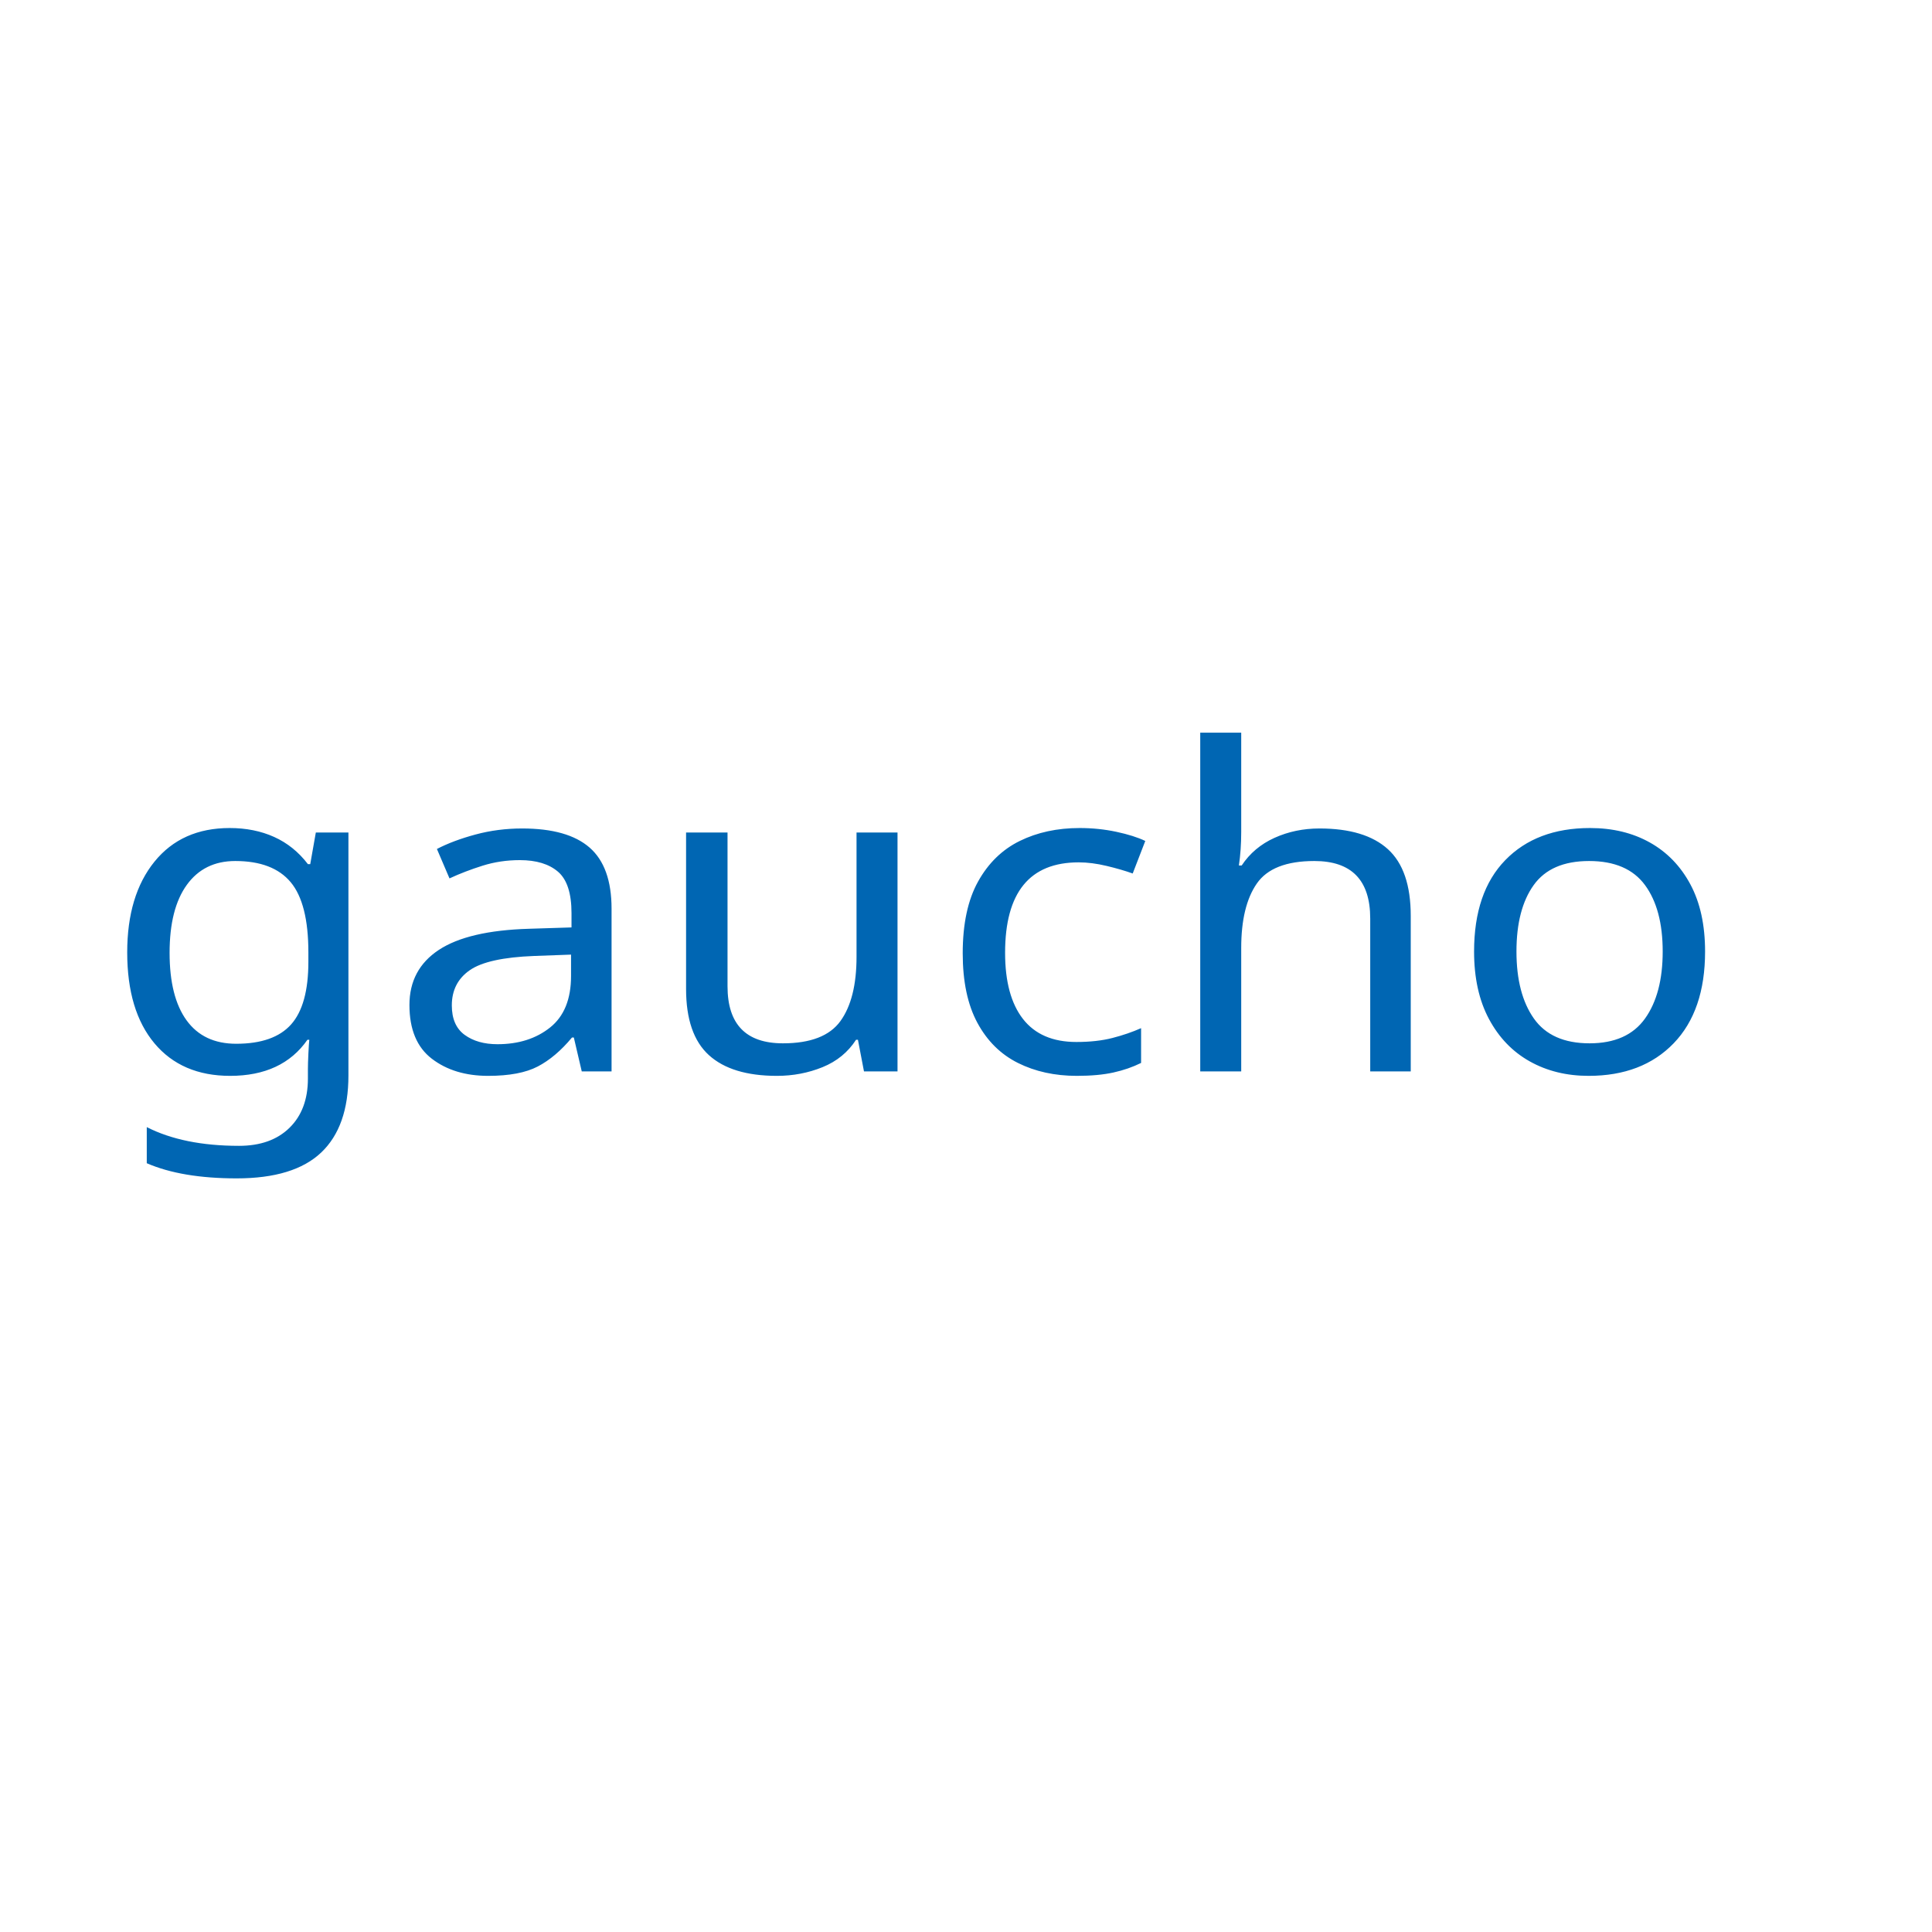
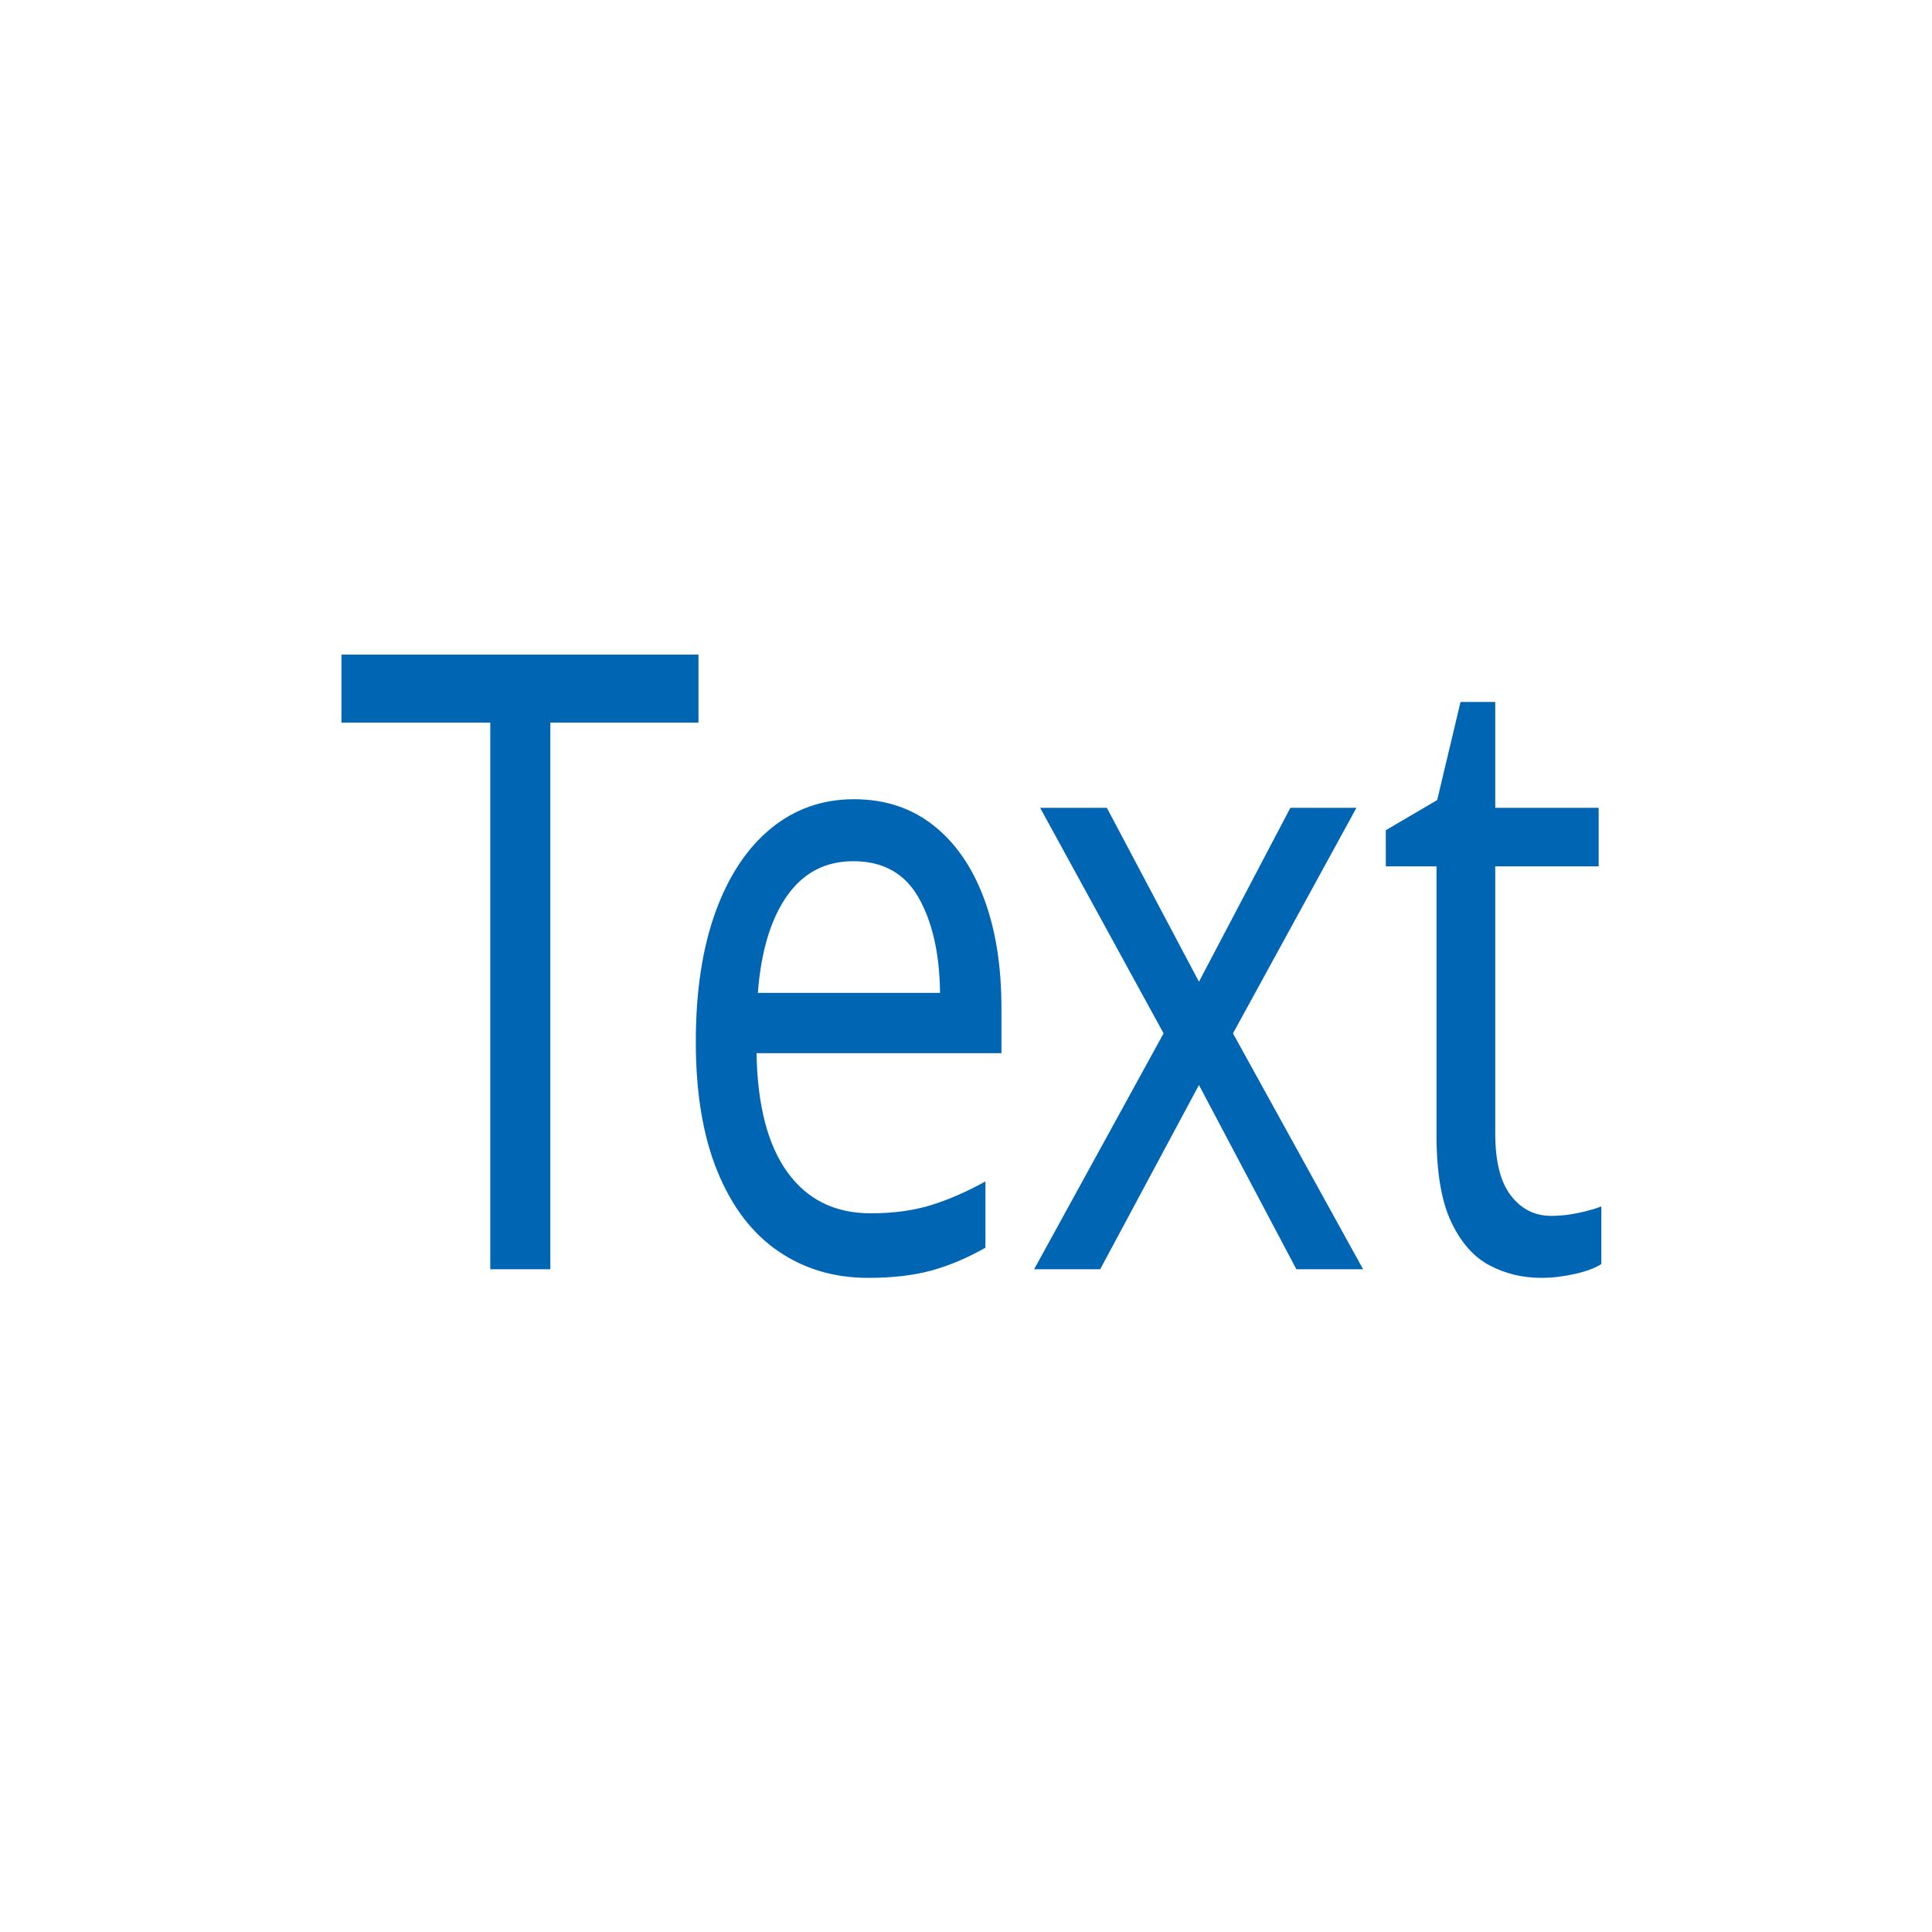
<svg xmlns="http://www.w3.org/2000/svg" version="1.2" width="112.89mm" height="112.89mm" viewBox="0 0 11289 11289" preserveAspectRatio="xMidYMid" fill-rule="evenodd" stroke-width="28.222" stroke-linejoin="round" xml:space="preserve" id="svg116">
  <defs class="ClipPathGroup" id="defs8">
    <marker orient="auto" refY="0.0" refX="0.0" id="Arrow1Lend" style="overflow:visible;">
      <path id="path842" d="M 0.0,0.0 L 5.0,-5.0 L -12.5,0.0 L 5.0,5.0 L 0.0,0.0 z " style="fill-rule:evenodd;stroke:#0066b3;stroke-width:1pt;stroke-opacity:1;fill:#0066b3;fill-opacity:1" transform="scale(0.8) rotate(180) translate(12.5,0)" />
    </marker>
    <marker orient="auto" refY="0.0" refX="0.0" id="Arrow1Lstart" style="overflow:visible">
      <path id="path839" d="M 0.0,0.0 L 5.0,-5.0 L -12.5,0.0 L 5.0,5.0 L 0.0,0.0 z " style="fill-rule:evenodd;stroke:#000000;stroke-width:1.0pt" transform="scale(0.8) translate(12.5,0)" />
    </marker>
  </defs>
  <defs class="TextShapeIndex" id="defs12" />
  <defs class="EmbeddedBulletChars" id="defs44" />
  <defs class="TextEmbeddedBitmaps" id="defs46" />
  <g id="g51">
    <g id="id2" class="Master_Slide">
      <g id="bg-id2" class="Background" />
      <g id="bo-id2" class="BackgroundObjects" />
    </g>
  </g>
  <g class="SlideGroup" id="g114">
    <g id="container-id1">
      <g class="Page" id="g108">
        <g class="com.sun.star.drawing.PolyPolygonShape" id="g56">
          <g id="id3">
            <rect class="BoundingBox" x="720" y="816" width="9799" height="9801" id="rect53" style="fill:none;stroke:none" />
          </g>
        </g>
        <g class="com.sun.star.drawing.PolyPolygonShape" id="g61" transform="translate(-524.2762,-372.067)">
          <g id="id4">
            <rect class="BoundingBox" x="2698" y="2698" width="5899" height="5899" id="rect58" style="fill:none;stroke:none" />
          </g>
        </g>
        <g class="com.sun.star.drawing.PolyPolygonShape" id="g73">
          <g id="id6">
            <rect class="BoundingBox" x="7937" y="1235" width="2121" height="2121" id="rect70" style="fill:none;stroke:none" />
          </g>
        </g>
        <g class="com.sun.star.drawing.PolyPolygonShape" id="g92">
          <g id="id9">
            <rect class="BoundingBox" x="1235" y="7937" width="2121" height="2121" id="rect89" style="fill:none;stroke:none" />
          </g>
        </g>
        <g class="com.sun.star.drawing.LineShape" id="g68" transform="translate(-1065.465,-1285.322)">
          <rect style="fill:none;stroke:none" id="rect63" height="5898" width="5898" y="2148.255" x="2580.189" class="BoundingBox" />
-           <text xml:space="preserve" style="font-style:normal;font-weight:normal;font-size:2662.248px;line-height:1.25;font-family:sans-serif;letter-spacing:0px;word-spacing:0px;fill:#0066b3;fill-opacity:1;stroke:#0066b3;stroke-width:0;stroke-linejoin:round;stroke-miterlimit:4;stroke-dasharray:none;stroke-opacity:1" x="1623.114" y="4385.226" id="text3261" transform="scale(1.022178,0.9783028)">
-             <tspan id="tspan3259" x="1623.114" y="4385.226" style="fill:#0066b3;fill-opacity:1;stroke:#0066b3;stroke-width:0;stroke-linejoin:round;stroke-miterlimit:4;stroke-dasharray:none;stroke-opacity:1"> </tspan>
-             <tspan x="1623.114" y="7713.037" style="fill:#0066b3;fill-opacity:1;stroke:#0066b3;stroke-width:0;stroke-linejoin:round;stroke-miterlimit:4;stroke-dasharray:none;stroke-opacity:1" id="tspan865">gaucho</tspan>
-             <tspan x="1623.114" y="11040.847" style="fill:#0066b3;fill-opacity:1;stroke:#0066b3;stroke-width:0;stroke-linejoin:round;stroke-miterlimit:4;stroke-dasharray:none;stroke-opacity:1" id="tspan867"> </tspan>
+           <text transform="scale(0.880425,1.135815)" id="text3261-3" y="7661.281" x="3432.144" style="font-style:normal;font-variant:normal;font-weight:normal;font-stretch:normal;font-size:4428.724px;line-height:1.25;font-family:Vemana2000;-inkscape-font-specification:Vemana2000;letter-spacing:0px;word-spacing:0px;fill:#0066b3;fill-opacity:1;stroke:#0066b3;stroke-width:0;stroke-linejoin:round;stroke-miterlimit:4;stroke-dasharray:none;stroke-opacity:1" xml:space="preserve">
+             <tspan style="font-style:normal;font-variant:normal;font-weight:normal;font-stretch:normal;font-family:Vemana2000;-inkscape-font-specification:Vemana2000;fill:#0066b3;fill-opacity:1;stroke:#0066b3;stroke-width:0;stroke-linejoin:round;stroke-miterlimit:4;stroke-dasharray:none;stroke-opacity:1" y="7661.281" x="3432.144" id="tspan3259-6">Text</tspan>
          </text>
        </g>
      </g>
    </g>
  </g>
</svg>
